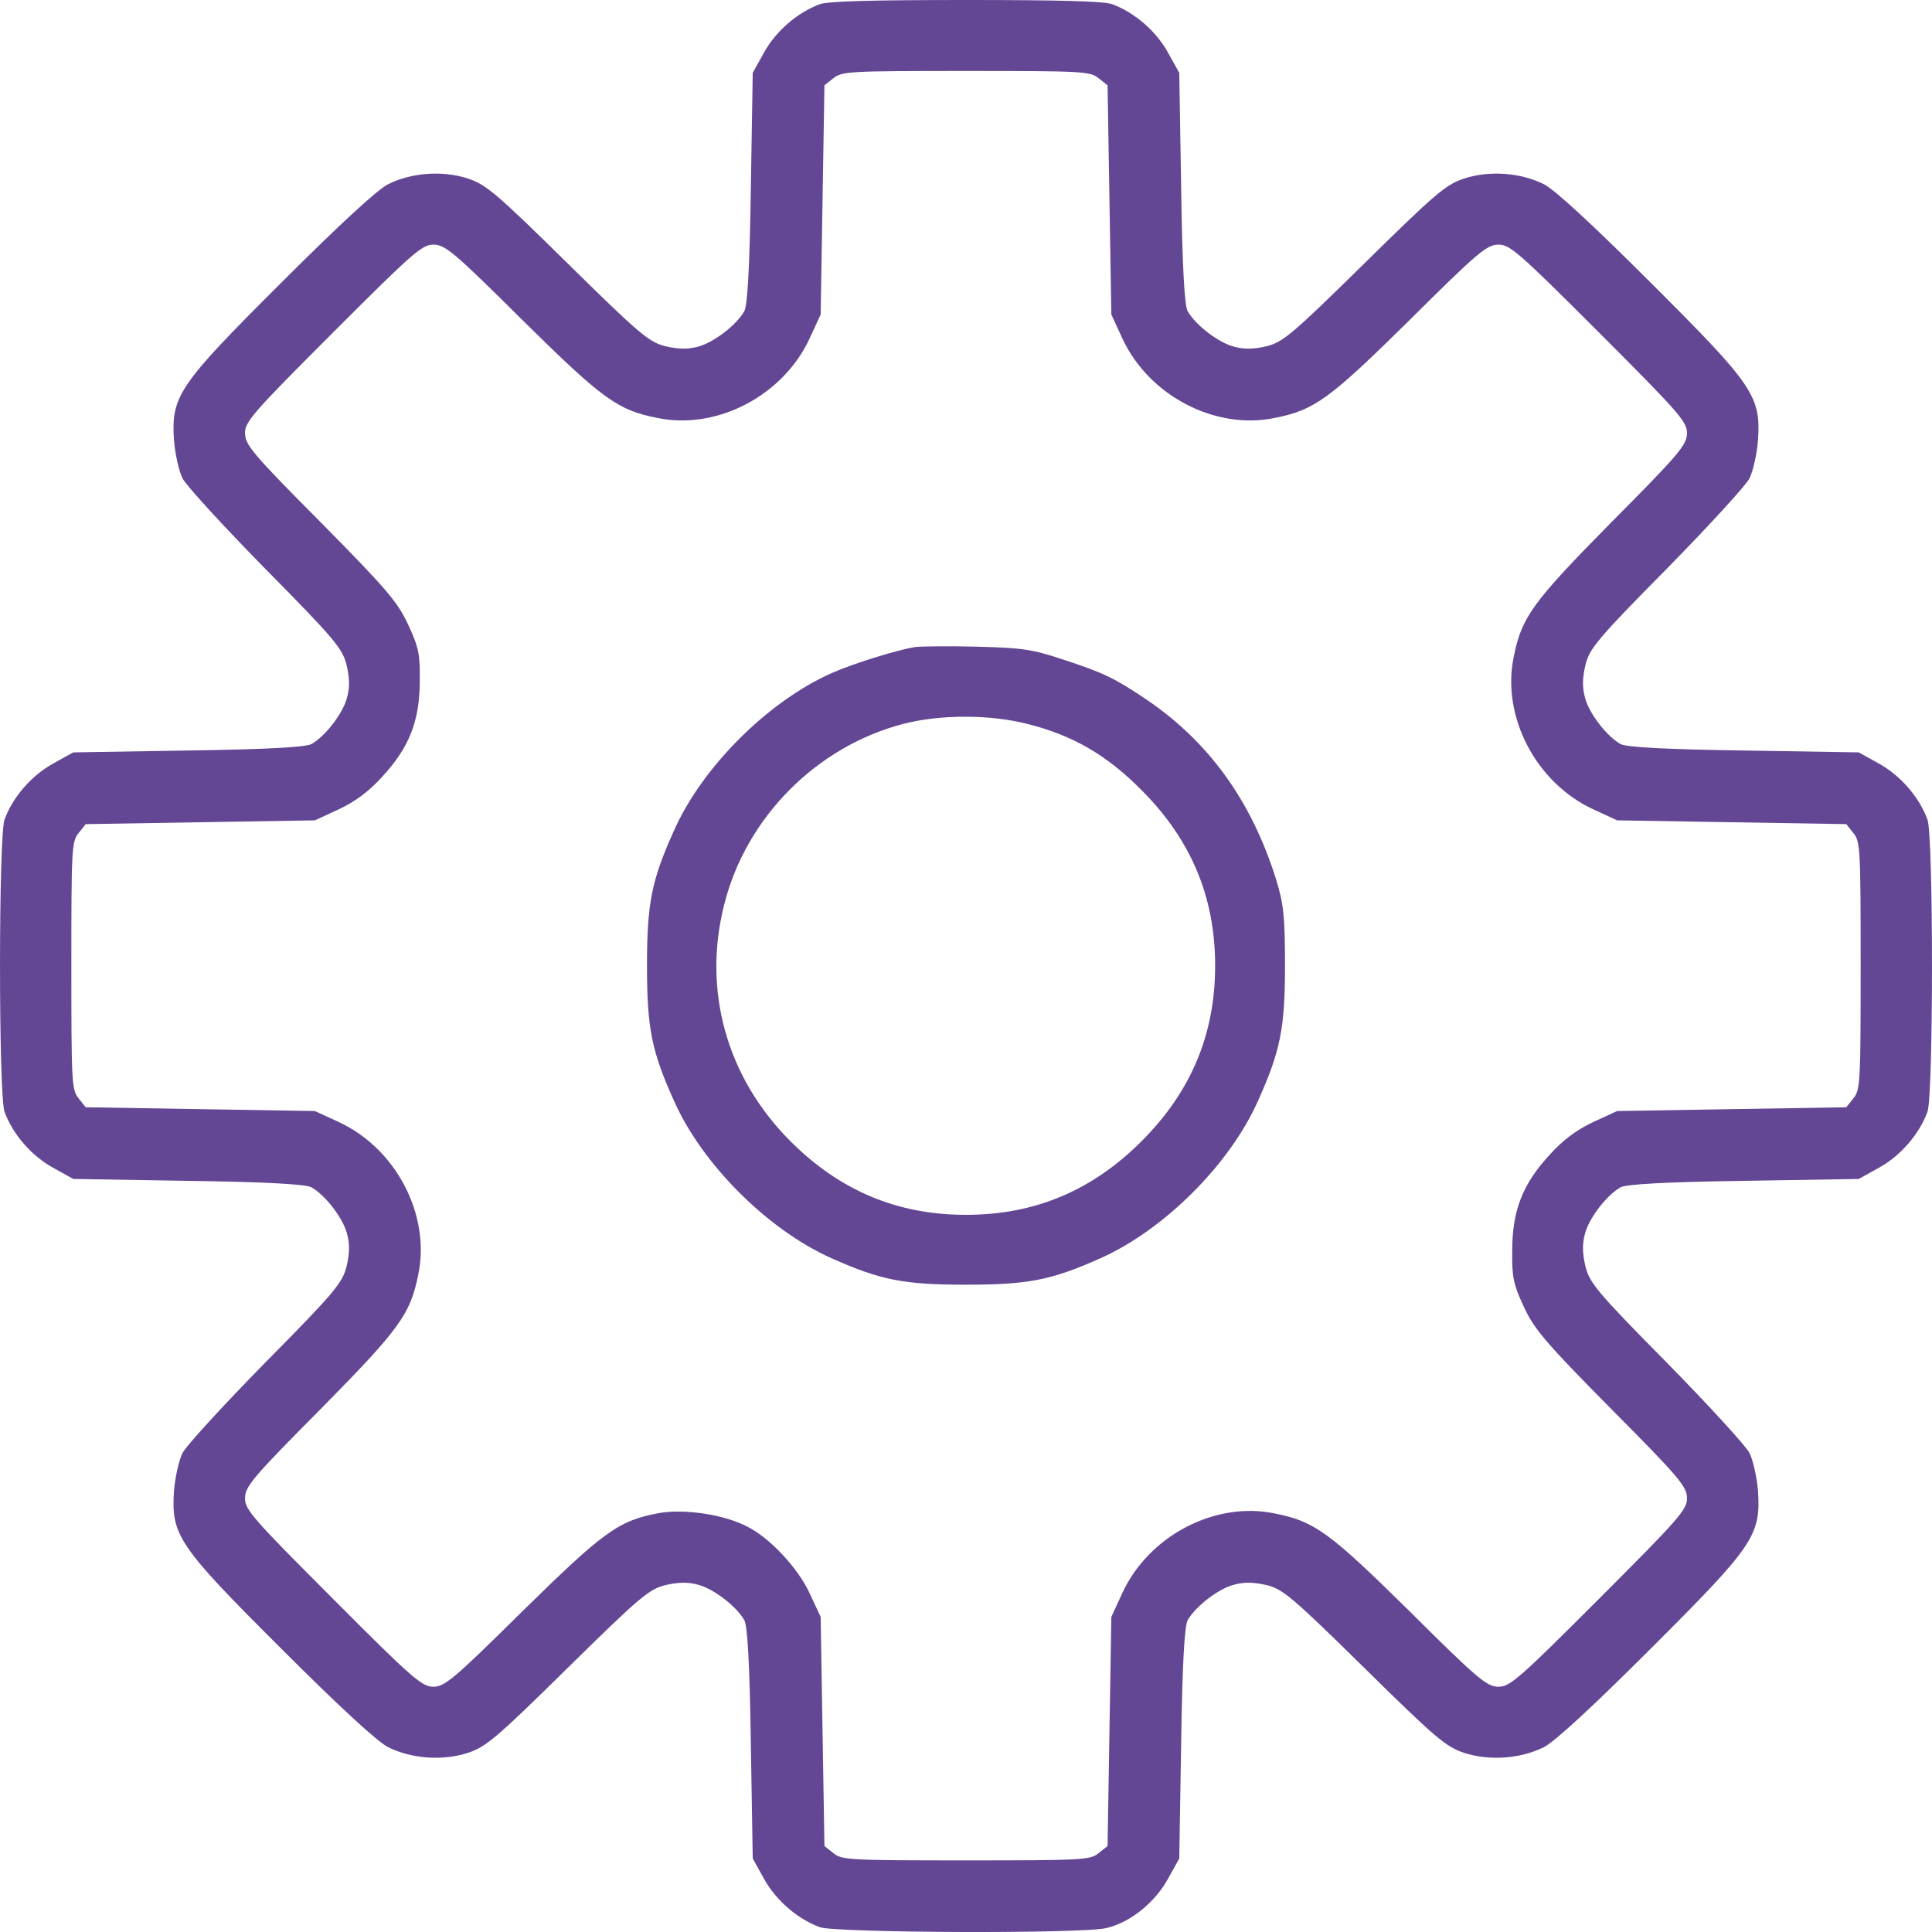
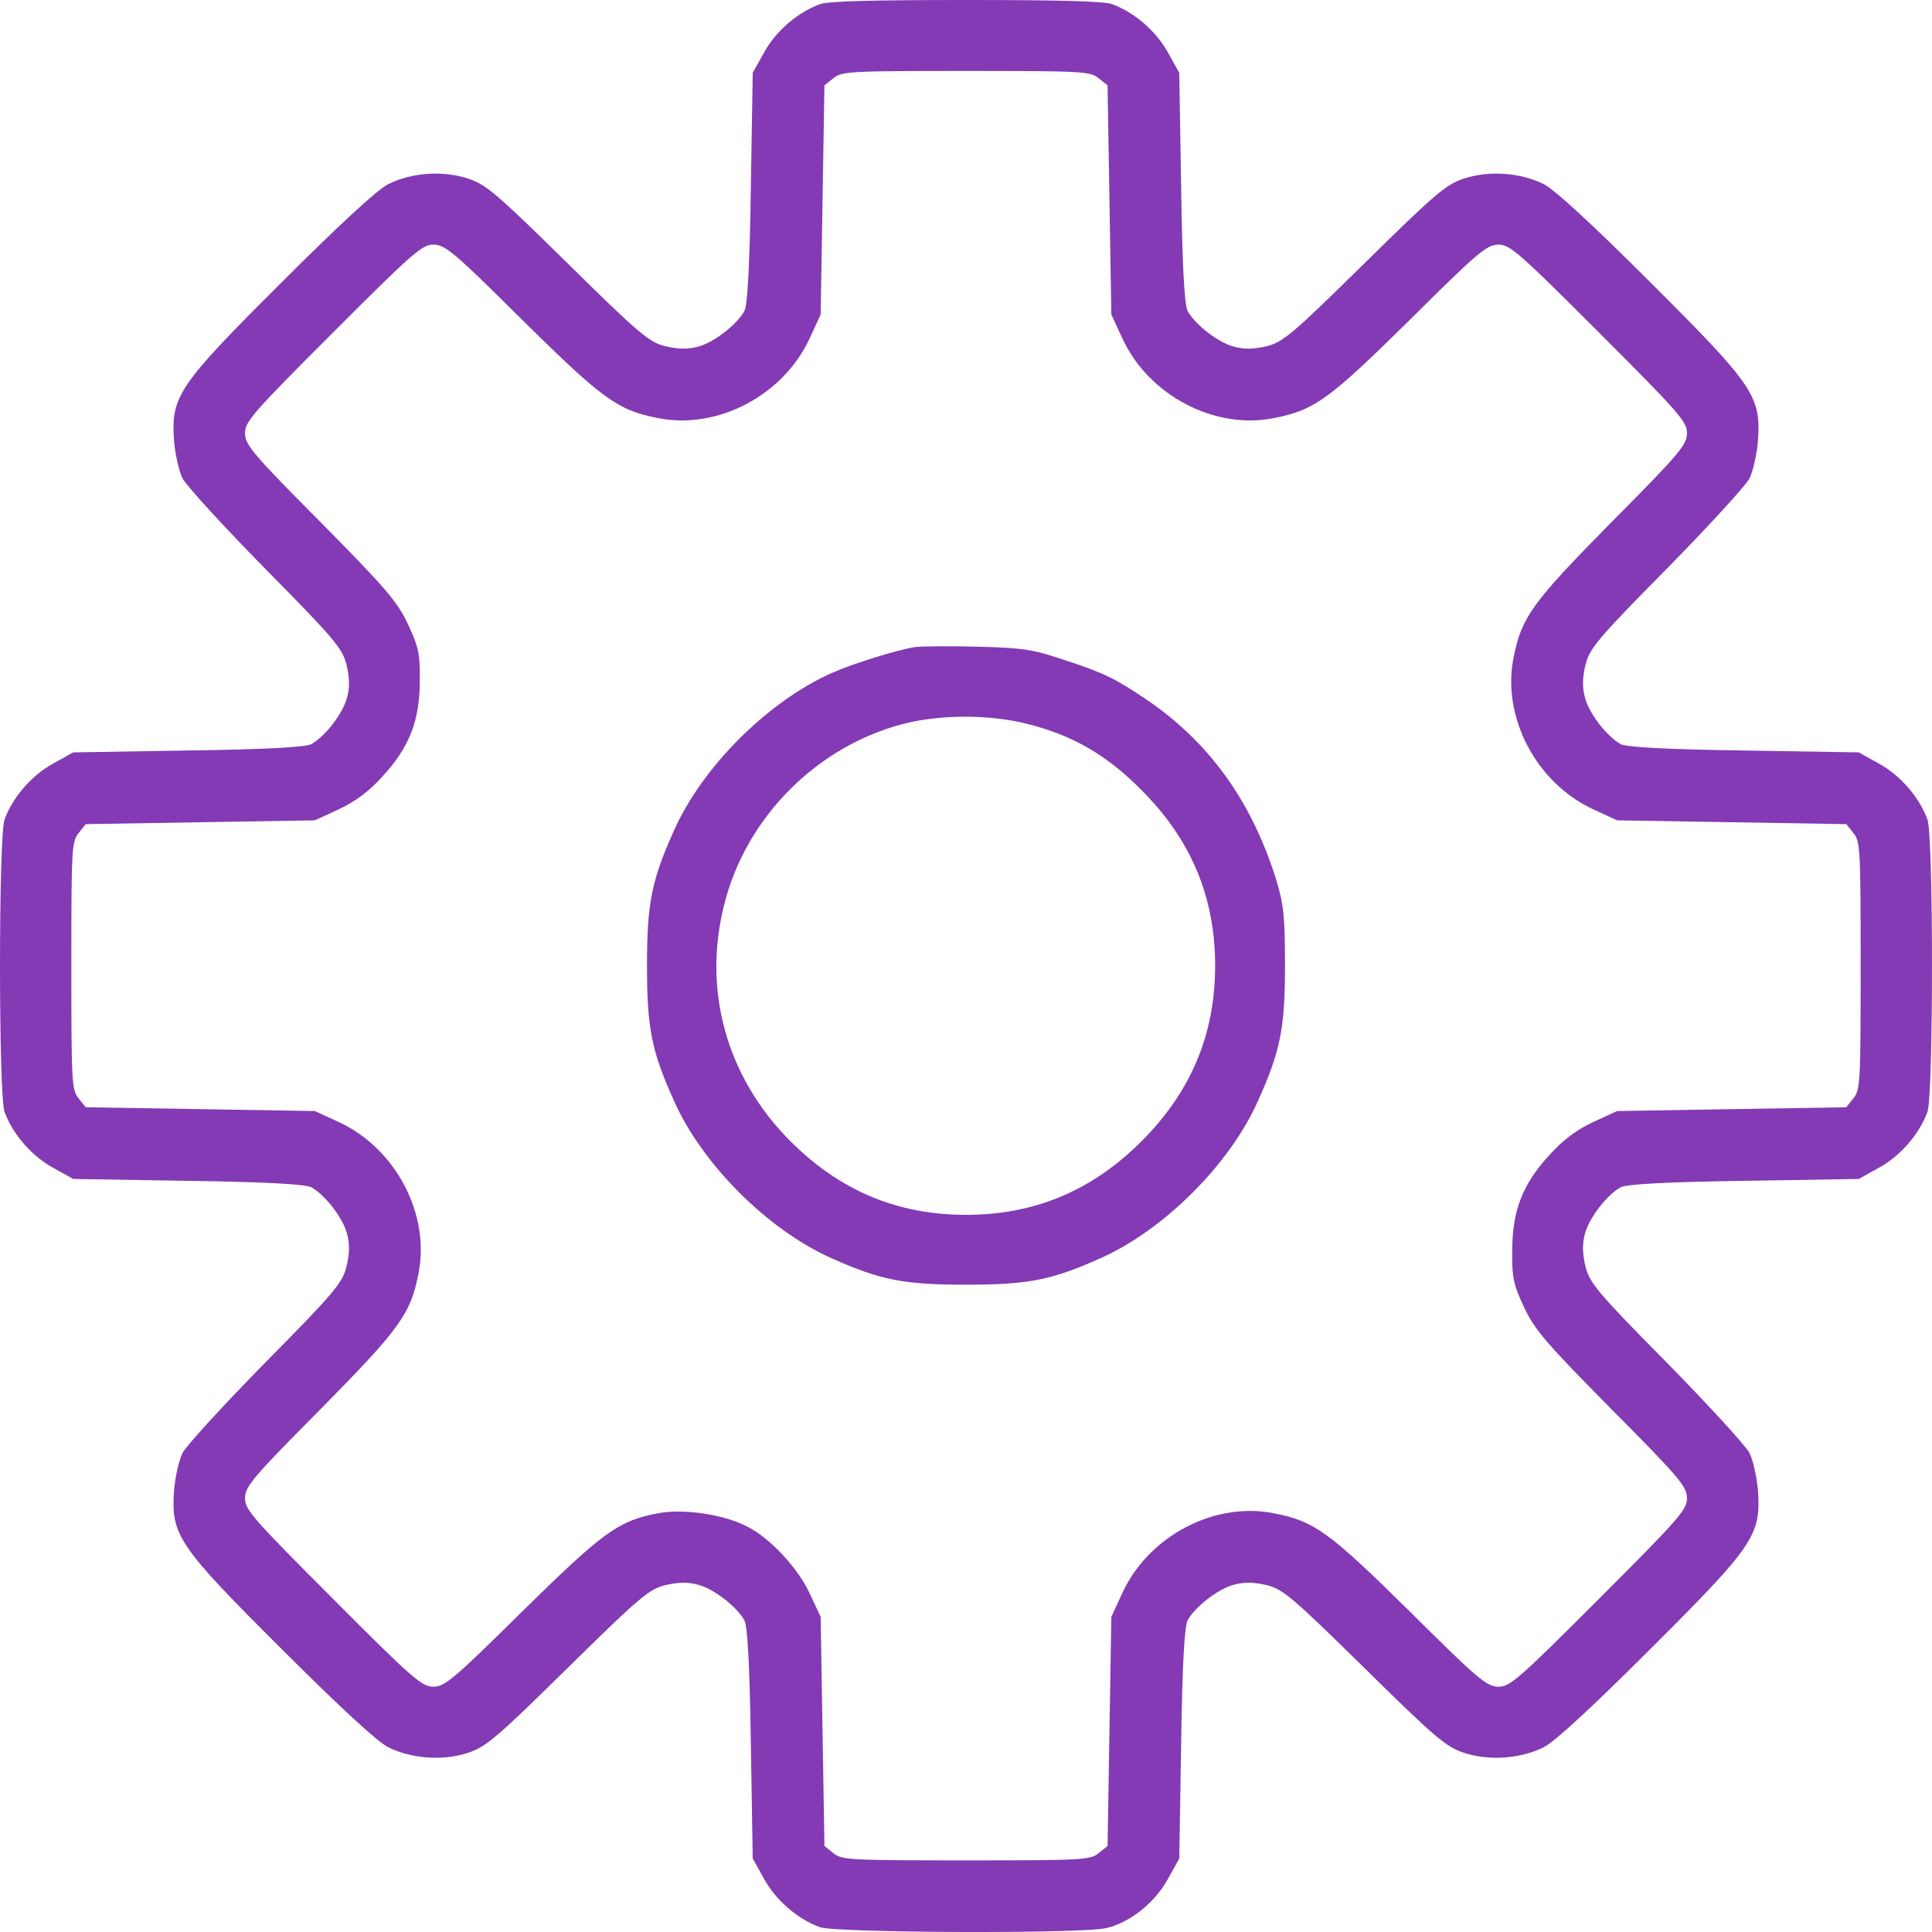
<svg xmlns="http://www.w3.org/2000/svg" width="44" height="44" viewBox="0 0 44 44" fill="none">
-   <path d="M18.673 0.095C18.157 0.284 17.667 0.714 17.401 1.195L17.143 1.659L17.1 4.282C17.074 6.104 17.022 6.955 16.953 7.084C16.773 7.403 16.257 7.798 15.905 7.893C15.655 7.961 15.449 7.953 15.148 7.884C14.778 7.789 14.563 7.609 12.93 6.001C11.314 4.411 11.073 4.204 10.66 4.067C10.084 3.878 9.371 3.929 8.838 4.196C8.597 4.316 7.729 5.116 6.422 6.422C4.058 8.778 3.894 9.019 3.963 10.033C3.989 10.343 4.075 10.738 4.161 10.902C4.247 11.065 5.098 11.994 6.052 12.965C7.626 14.556 7.798 14.771 7.892 15.14C7.961 15.441 7.97 15.648 7.901 15.897C7.806 16.25 7.411 16.765 7.093 16.946C6.964 17.015 6.113 17.066 4.29 17.092L1.668 17.135L1.204 17.393C0.722 17.66 0.292 18.15 0.103 18.665C-0.034 19.052 -0.034 24.933 0.103 25.32C0.292 25.836 0.722 26.326 1.204 26.592L1.668 26.85L4.29 26.893C6.113 26.919 6.964 26.971 7.093 27.04C7.411 27.22 7.806 27.736 7.901 28.088C7.97 28.338 7.961 28.544 7.892 28.845C7.798 29.215 7.626 29.43 6.052 31.02C5.098 31.992 4.247 32.92 4.161 33.084C4.075 33.247 3.989 33.642 3.963 33.952C3.894 34.967 4.058 35.207 6.422 37.563C7.729 38.87 8.597 39.669 8.838 39.79C9.371 40.056 10.084 40.108 10.66 39.919C11.073 39.781 11.314 39.575 12.93 37.984C14.563 36.377 14.778 36.196 15.148 36.101C15.449 36.033 15.655 36.024 15.905 36.093C16.257 36.187 16.773 36.583 16.953 36.901C17.022 37.03 17.074 37.881 17.1 39.704L17.143 42.326L17.401 42.79C17.667 43.272 18.157 43.702 18.673 43.891C19.034 44.02 24.691 44.046 25.207 43.908C25.748 43.779 26.307 43.323 26.599 42.79L26.857 42.326L26.9 39.704C26.926 37.881 26.978 37.03 27.047 36.901C27.227 36.583 27.743 36.187 28.095 36.093C28.345 36.024 28.551 36.033 28.852 36.101C29.222 36.196 29.436 36.377 31.07 37.984C32.686 39.575 32.927 39.781 33.34 39.919C33.916 40.108 34.629 40.056 35.162 39.79C35.403 39.669 36.28 38.861 37.578 37.563C39.942 35.207 40.105 34.967 40.037 33.952C40.011 33.642 39.925 33.247 39.839 33.084C39.753 32.92 38.902 31.992 37.948 31.02C36.374 29.43 36.202 29.215 36.108 28.845C36.039 28.544 36.031 28.338 36.099 28.088C36.194 27.736 36.589 27.22 36.907 27.04C37.036 26.971 37.888 26.919 39.71 26.893L42.332 26.85L42.796 26.592C43.278 26.326 43.708 25.836 43.897 25.32C44.034 24.933 44.034 19.052 43.897 18.665C43.708 18.15 43.278 17.66 42.796 17.393L42.332 17.135L39.71 17.092C37.888 17.066 37.036 17.015 36.907 16.946C36.589 16.765 36.194 16.25 36.099 15.897C36.031 15.648 36.039 15.441 36.108 15.14C36.202 14.771 36.374 14.556 37.948 12.965C38.902 11.994 39.753 11.065 39.839 10.902C39.925 10.738 40.011 10.343 40.037 10.033C40.105 9.019 39.942 8.778 37.578 6.422C36.271 5.116 35.403 4.316 35.162 4.196C34.629 3.929 33.916 3.878 33.34 4.067C32.927 4.204 32.686 4.411 31.07 6.001C29.436 7.609 29.222 7.789 28.852 7.884C28.551 7.953 28.345 7.961 28.095 7.893C27.743 7.798 27.227 7.403 27.047 7.084C26.978 6.955 26.926 6.104 26.9 4.282L26.857 1.659L26.599 1.195C26.333 0.714 25.843 0.284 25.327 0.095C25.138 0.026 24.123 3.8147e-06 22 3.8147e-06C19.877 3.8147e-06 18.862 0.026 18.673 0.095ZM25.018 1.78L25.224 1.943L25.267 4.557L25.31 7.162L25.559 7.703C26.161 9.01 27.674 9.801 29.032 9.518C29.944 9.337 30.279 9.088 32.11 7.282C33.666 5.735 33.864 5.571 34.13 5.571C34.388 5.571 34.595 5.752 36.417 7.574C38.24 9.397 38.42 9.604 38.42 9.861C38.42 10.128 38.257 10.326 36.71 11.882C34.904 13.713 34.655 14.049 34.474 14.96C34.191 16.318 34.982 17.831 36.288 18.433L36.83 18.683L39.435 18.726L42.048 18.769L42.212 18.975C42.367 19.164 42.375 19.345 42.375 21.993C42.375 24.641 42.367 24.821 42.212 25.011L42.048 25.217L39.435 25.26L36.83 25.303L36.288 25.552C35.919 25.724 35.601 25.956 35.291 26.3C34.681 26.962 34.44 27.564 34.44 28.484C34.431 29.086 34.466 29.249 34.706 29.765C34.947 30.281 35.205 30.582 36.701 32.095C38.257 33.66 38.42 33.857 38.42 34.124C38.42 34.382 38.24 34.588 36.417 36.411C34.595 38.234 34.388 38.414 34.13 38.414C33.864 38.414 33.666 38.251 32.11 36.703C30.279 34.898 29.944 34.648 29.032 34.468C27.674 34.184 26.161 34.975 25.559 36.282L25.31 36.824L25.267 39.429L25.224 42.042L25.018 42.206C24.828 42.36 24.648 42.369 22 42.369C19.352 42.369 19.172 42.36 18.982 42.206L18.776 42.042L18.733 39.429L18.69 36.824L18.441 36.291C18.183 35.723 17.538 35.027 17.022 34.769C16.498 34.494 15.595 34.356 15.011 34.459C14.082 34.631 13.755 34.872 11.89 36.703C10.334 38.242 10.127 38.414 9.869 38.414C9.612 38.414 9.397 38.234 7.583 36.411C5.76 34.588 5.58 34.382 5.58 34.124C5.58 33.857 5.743 33.66 7.29 32.103C9.096 30.272 9.345 29.937 9.526 29.026C9.809 27.667 9.018 26.154 7.712 25.552L7.17 25.303L4.565 25.26L1.952 25.217L1.788 25.011C1.633 24.821 1.625 24.641 1.625 21.993C1.625 19.345 1.633 19.164 1.788 18.975L1.952 18.769L4.565 18.726L7.17 18.683L7.712 18.433C8.081 18.261 8.399 18.029 8.709 17.685C9.319 17.023 9.56 16.421 9.56 15.502C9.569 14.9 9.534 14.736 9.293 14.22C9.053 13.705 8.795 13.404 7.299 11.89C5.743 10.326 5.58 10.128 5.58 9.861C5.58 9.604 5.76 9.397 7.583 7.574C9.405 5.752 9.612 5.571 9.869 5.571C10.136 5.571 10.334 5.735 11.89 7.282C13.721 9.088 14.056 9.337 14.968 9.518C16.326 9.801 17.839 9.01 18.441 7.703L18.69 7.162L18.733 4.557L18.776 1.943L18.982 1.78C19.172 1.625 19.352 1.616 22 1.616C24.648 1.616 24.828 1.625 25.018 1.78Z" fill="#634794" />
-   <path d="M20.839 14.736C20.418 14.805 19.421 15.115 18.939 15.33C17.486 15.975 15.982 17.479 15.346 18.924C14.838 20.05 14.735 20.574 14.735 21.993C14.735 23.411 14.838 23.936 15.346 25.062C15.982 26.507 17.486 28.011 18.939 28.656C20.057 29.155 20.581 29.258 22 29.258C23.418 29.258 23.943 29.155 25.061 28.656C26.513 28.011 28.018 26.507 28.654 25.062C29.161 23.936 29.265 23.411 29.265 21.993C29.265 20.841 29.23 20.574 29.058 20.015C28.499 18.236 27.528 16.886 26.084 15.914C25.379 15.441 25.129 15.321 24.209 15.02C23.513 14.788 23.281 14.754 22.258 14.728C21.622 14.711 20.985 14.719 20.839 14.736ZM23.41 16.49C24.433 16.748 25.207 17.195 25.998 17.995C27.124 19.121 27.674 20.428 27.674 21.993C27.674 23.558 27.124 24.864 25.998 25.991C24.871 27.117 23.565 27.667 22 27.667C20.435 27.667 19.128 27.117 18.002 25.991C16.549 24.538 15.991 22.552 16.498 20.583C16.996 18.614 18.596 17.006 20.556 16.49C21.407 16.267 22.55 16.267 23.41 16.49Z" fill="#634794" />
+   <path d="M18.673 0.095C18.157 0.284 17.667 0.714 17.401 1.195L17.143 1.659L17.1 4.282C17.074 6.104 17.022 6.955 16.953 7.084C16.773 7.403 16.257 7.798 15.905 7.893C15.655 7.961 15.449 7.953 15.148 7.884C14.778 7.789 14.563 7.609 12.93 6.001C11.314 4.411 11.073 4.204 10.66 4.067C10.084 3.878 9.371 3.929 8.838 4.196C8.597 4.316 7.729 5.116 6.422 6.422C4.058 8.778 3.894 9.019 3.963 10.033C3.989 10.343 4.075 10.738 4.161 10.902C4.247 11.065 5.098 11.994 6.052 12.965C7.626 14.556 7.798 14.771 7.892 15.14C7.961 15.441 7.97 15.648 7.901 15.897C7.806 16.25 7.411 16.765 7.093 16.946C6.964 17.015 6.113 17.066 4.29 17.092L1.668 17.135L1.204 17.393C0.722 17.66 0.292 18.15 0.103 18.665C-0.034 19.052 -0.034 24.933 0.103 25.32C0.292 25.836 0.722 26.326 1.204 26.592L1.668 26.85L4.29 26.893C6.113 26.919 6.964 26.971 7.093 27.04C7.411 27.22 7.806 27.736 7.901 28.088C7.97 28.338 7.961 28.544 7.892 28.845C7.798 29.215 7.626 29.43 6.052 31.02C5.098 31.992 4.247 32.92 4.161 33.084C4.075 33.247 3.989 33.642 3.963 33.952C3.894 34.967 4.058 35.207 6.422 37.563C7.729 38.87 8.597 39.669 8.838 39.79C9.371 40.056 10.084 40.108 10.66 39.919C11.073 39.781 11.314 39.575 12.93 37.984C14.563 36.377 14.778 36.196 15.148 36.101C15.449 36.033 15.655 36.024 15.905 36.093C16.257 36.187 16.773 36.583 16.953 36.901C17.022 37.03 17.074 37.881 17.1 39.704L17.143 42.326L17.401 42.79C17.667 43.272 18.157 43.702 18.673 43.891C19.034 44.02 24.691 44.046 25.207 43.908C25.748 43.779 26.307 43.323 26.599 42.79L26.857 42.326L26.9 39.704C26.926 37.881 26.978 37.03 27.047 36.901C27.227 36.583 27.743 36.187 28.095 36.093C28.345 36.024 28.551 36.033 28.852 36.101C29.222 36.196 29.436 36.377 31.07 37.984C32.686 39.575 32.927 39.781 33.34 39.919C33.916 40.108 34.629 40.056 35.162 39.79C35.403 39.669 36.28 38.861 37.578 37.563C39.942 35.207 40.105 34.967 40.037 33.952C40.011 33.642 39.925 33.247 39.839 33.084C39.753 32.92 38.902 31.992 37.948 31.02C36.374 29.43 36.202 29.215 36.108 28.845C36.039 28.544 36.031 28.338 36.099 28.088C36.194 27.736 36.589 27.22 36.907 27.04C37.036 26.971 37.888 26.919 39.71 26.893L42.332 26.85L42.796 26.592C43.278 26.326 43.708 25.836 43.897 25.32C44.034 24.933 44.034 19.052 43.897 18.665C43.708 18.15 43.278 17.66 42.796 17.393L42.332 17.135L39.71 17.092C37.888 17.066 37.036 17.015 36.907 16.946C36.589 16.765 36.194 16.25 36.099 15.897C36.031 15.648 36.039 15.441 36.108 15.14C36.202 14.771 36.374 14.556 37.948 12.965C38.902 11.994 39.753 11.065 39.839 10.902C39.925 10.738 40.011 10.343 40.037 10.033C40.105 9.019 39.942 8.778 37.578 6.422C36.271 5.116 35.403 4.316 35.162 4.196C34.629 3.929 33.916 3.878 33.34 4.067C32.927 4.204 32.686 4.411 31.07 6.001C29.436 7.609 29.222 7.789 28.852 7.884C28.551 7.953 28.345 7.961 28.095 7.893C27.743 7.798 27.227 7.403 27.047 7.084C26.978 6.955 26.926 6.104 26.9 4.282L26.857 1.659L26.599 1.195C26.333 0.714 25.843 0.284 25.327 0.095C25.138 0.026 24.123 3.8147e-06 22 3.8147e-06C19.877 3.8147e-06 18.862 0.026 18.673 0.095ZM25.018 1.78L25.224 1.943L25.267 4.557L25.31 7.162L25.559 7.703C26.161 9.01 27.674 9.801 29.032 9.518C29.944 9.337 30.279 9.088 32.11 7.282C33.666 5.735 33.864 5.571 34.13 5.571C34.388 5.571 34.595 5.752 36.417 7.574C38.24 9.397 38.42 9.604 38.42 9.861C38.42 10.128 38.257 10.326 36.71 11.882C34.904 13.713 34.655 14.049 34.474 14.96C34.191 16.318 34.982 17.831 36.288 18.433L36.83 18.683L39.435 18.726L42.048 18.769L42.212 18.975C42.367 19.164 42.375 19.345 42.375 21.993C42.375 24.641 42.367 24.821 42.212 25.011L42.048 25.217L39.435 25.26L36.83 25.303L36.288 25.552C35.919 25.724 35.601 25.956 35.291 26.3C34.681 26.962 34.44 27.564 34.44 28.484C34.431 29.086 34.466 29.249 34.706 29.765C34.947 30.281 35.205 30.582 36.701 32.095C38.257 33.66 38.42 33.857 38.42 34.124C38.42 34.382 38.24 34.588 36.417 36.411C34.595 38.234 34.388 38.414 34.13 38.414C33.864 38.414 33.666 38.251 32.11 36.703C30.279 34.898 29.944 34.648 29.032 34.468C27.674 34.184 26.161 34.975 25.559 36.282L25.31 36.824L25.267 39.429L25.224 42.042L25.018 42.206C24.828 42.36 24.648 42.369 22 42.369C19.352 42.369 19.172 42.36 18.982 42.206L18.776 42.042L18.733 39.429L18.69 36.824L18.441 36.291C18.183 35.723 17.538 35.027 17.022 34.769C16.498 34.494 15.595 34.356 15.011 34.459C14.082 34.631 13.755 34.872 11.89 36.703C10.334 38.242 10.127 38.414 9.869 38.414C9.612 38.414 9.397 38.234 7.583 36.411C5.76 34.588 5.58 34.382 5.58 34.124C5.58 33.857 5.743 33.66 7.29 32.103C9.096 30.272 9.345 29.937 9.526 29.026C9.809 27.667 9.018 26.154 7.712 25.552L7.17 25.303L4.565 25.26L1.952 25.217L1.788 25.011C1.633 24.821 1.625 24.641 1.625 21.993C1.625 19.345 1.633 19.164 1.788 18.975L1.952 18.769L4.565 18.726L7.17 18.683L7.712 18.433C8.081 18.261 8.399 18.029 8.709 17.685C9.319 17.023 9.56 16.421 9.56 15.502C9.569 14.9 9.534 14.736 9.293 14.22C9.053 13.705 8.795 13.404 7.299 11.89C5.743 10.326 5.58 10.128 5.58 9.861C5.58 9.604 5.76 9.397 7.583 7.574C9.405 5.752 9.612 5.571 9.869 5.571C10.136 5.571 10.334 5.735 11.89 7.282C13.721 9.088 14.056 9.337 14.968 9.518C16.326 9.801 17.839 9.01 18.441 7.703L18.69 7.162L18.733 4.557L18.776 1.943L18.982 1.78C19.172 1.625 19.352 1.616 22 1.616C24.648 1.616 24.828 1.625 25.018 1.78Z" fill="#833AB4" />
+   <path d="M20.839 14.736C20.418 14.805 19.421 15.114 18.939 15.329C17.486 15.974 15.982 17.479 15.346 18.923C14.838 20.05 14.735 20.574 14.735 21.993C14.735 23.411 14.838 23.936 15.346 25.062C15.982 26.506 17.486 28.011 18.939 28.656C20.057 29.155 20.581 29.258 22 29.258C23.418 29.258 23.943 29.155 25.061 28.656C26.513 28.011 28.018 26.506 28.654 25.062C29.161 23.936 29.265 23.411 29.265 21.993C29.265 20.841 29.23 20.574 29.058 20.015C28.499 18.235 27.528 16.886 26.084 15.914C25.379 15.441 25.129 15.321 24.209 15.02C23.513 14.788 23.281 14.753 22.258 14.728C21.622 14.71 20.985 14.719 20.839 14.736ZM23.41 16.49C24.433 16.748 25.207 17.195 25.998 17.995C27.124 19.121 27.674 20.428 27.674 21.993C27.674 23.558 27.124 24.864 25.998 25.991C24.871 27.117 23.565 27.667 22 27.667C20.435 27.667 19.128 27.117 18.002 25.991C16.549 24.538 15.991 22.552 16.498 20.583C16.996 18.614 18.596 17.006 20.556 16.49C21.407 16.267 22.55 16.267 23.41 16.49Z" fill="#833AB4" />
</svg>
